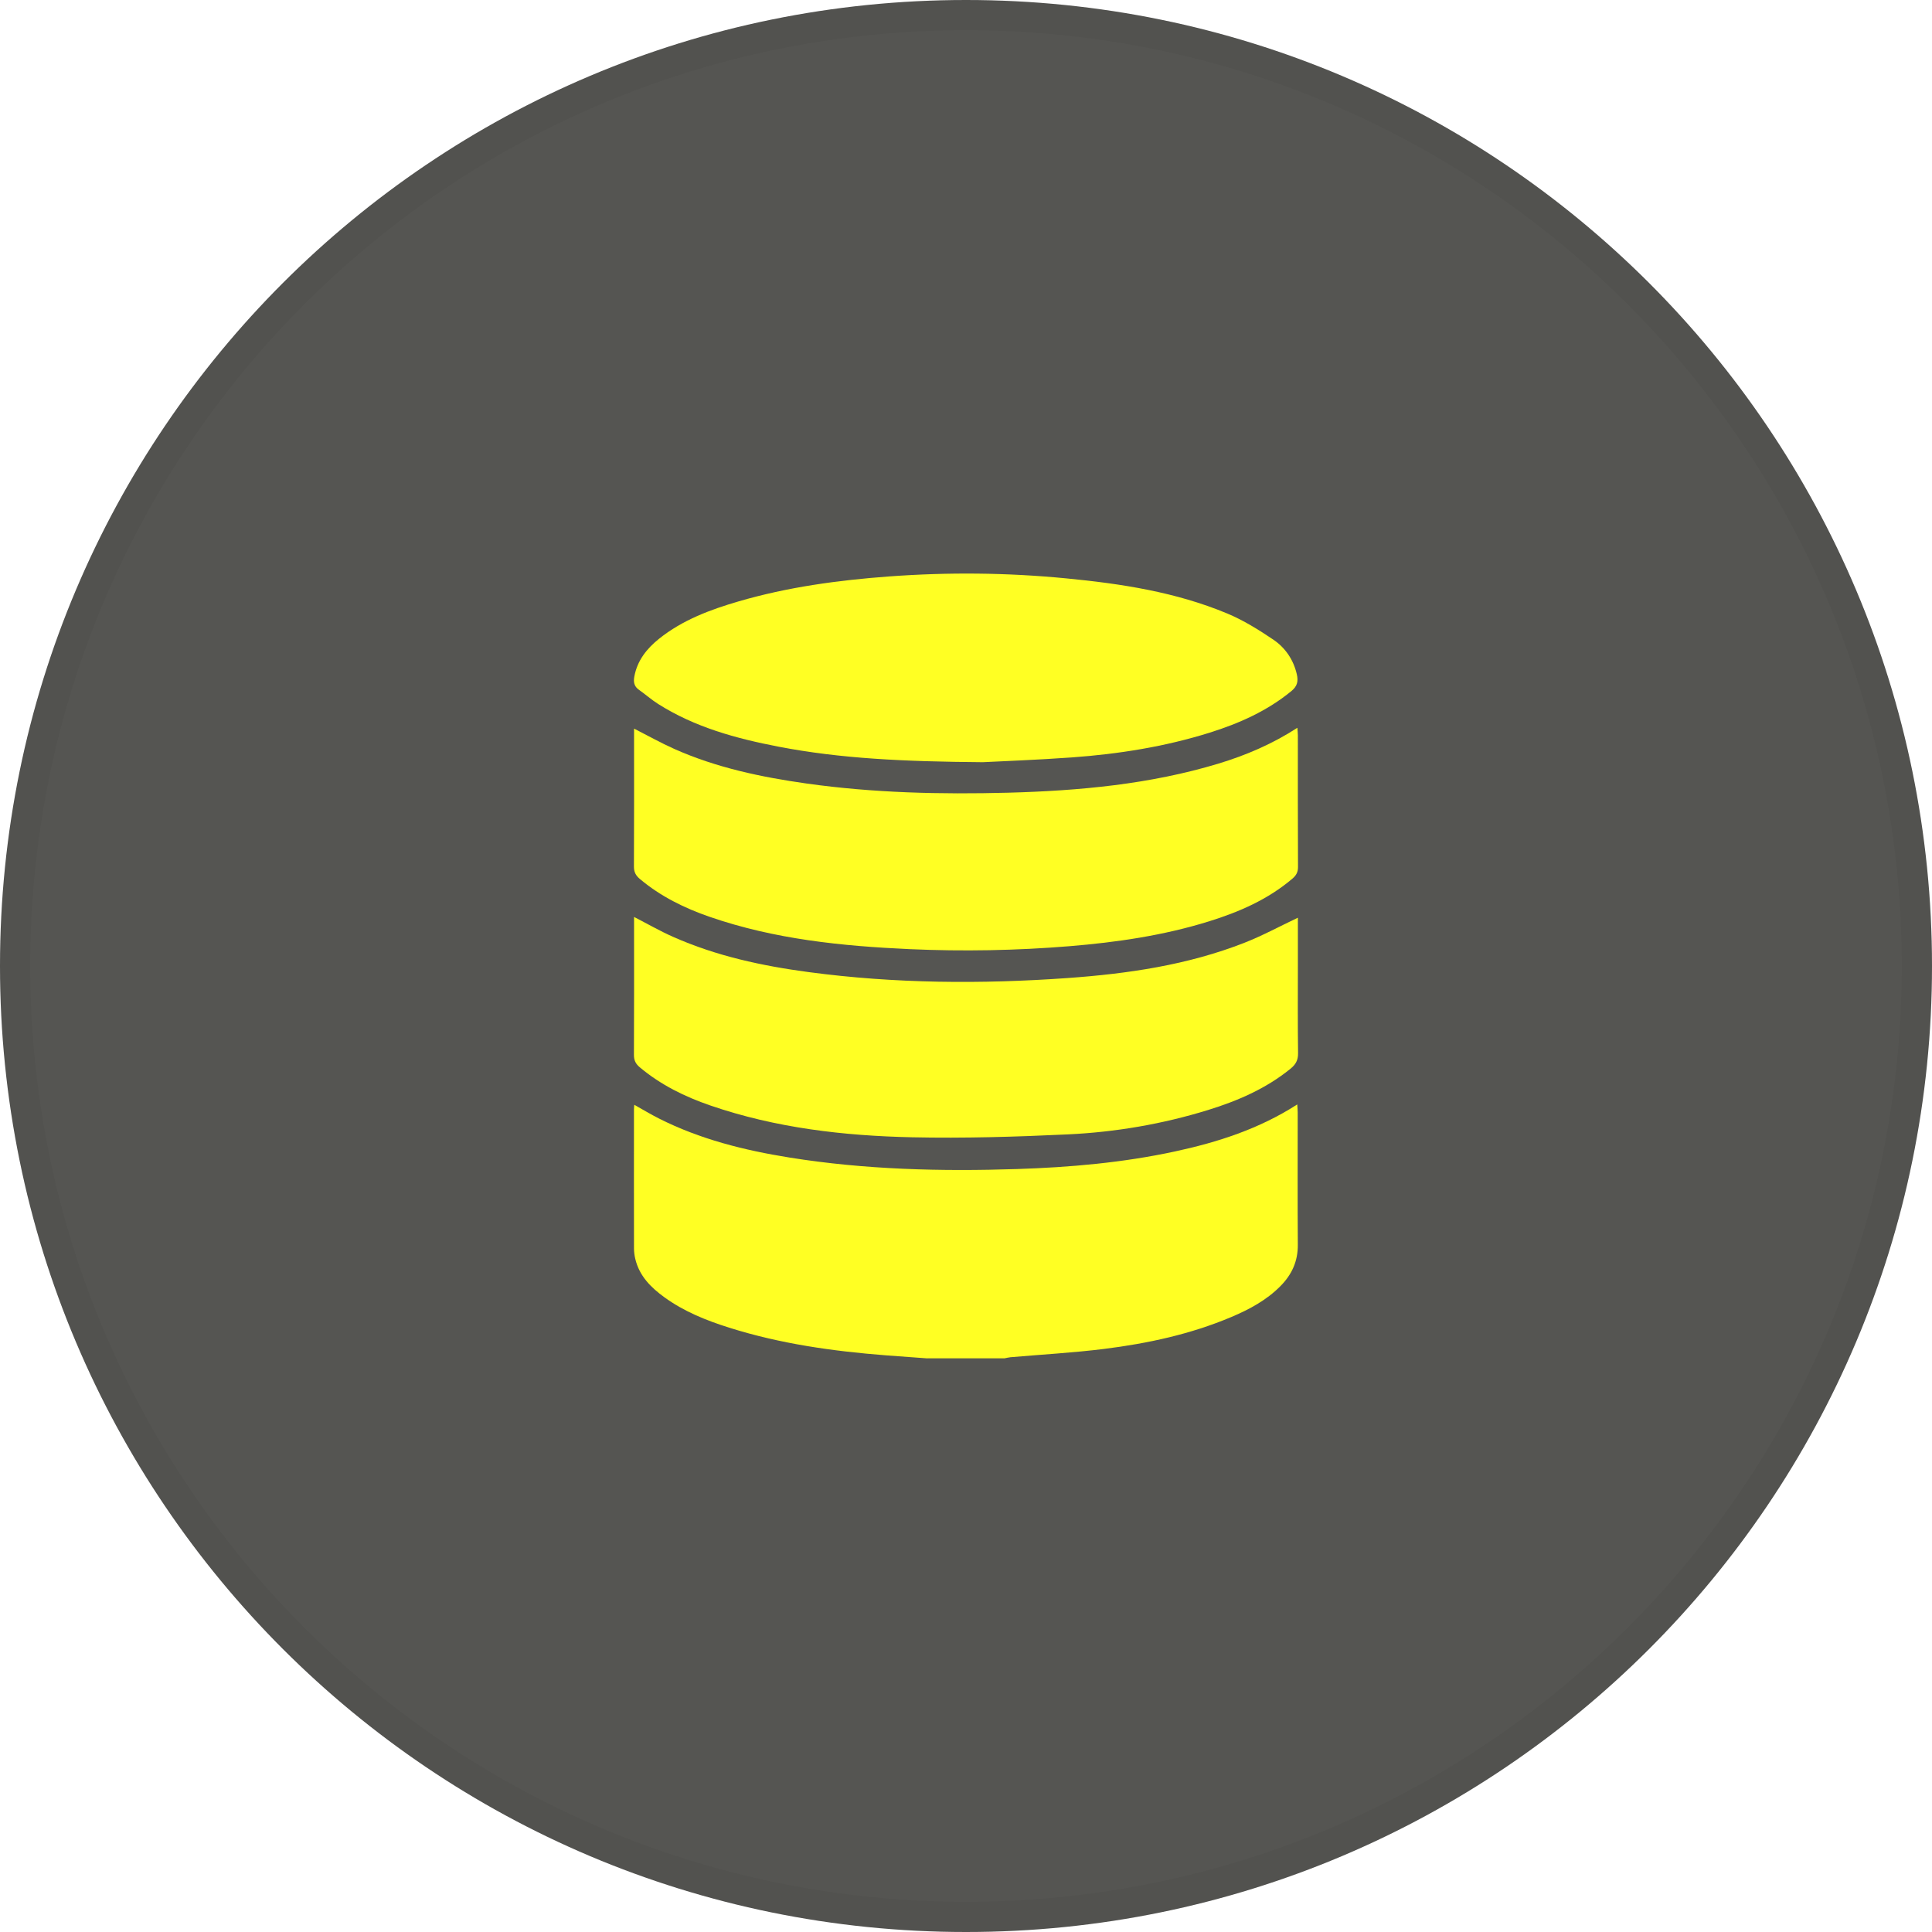
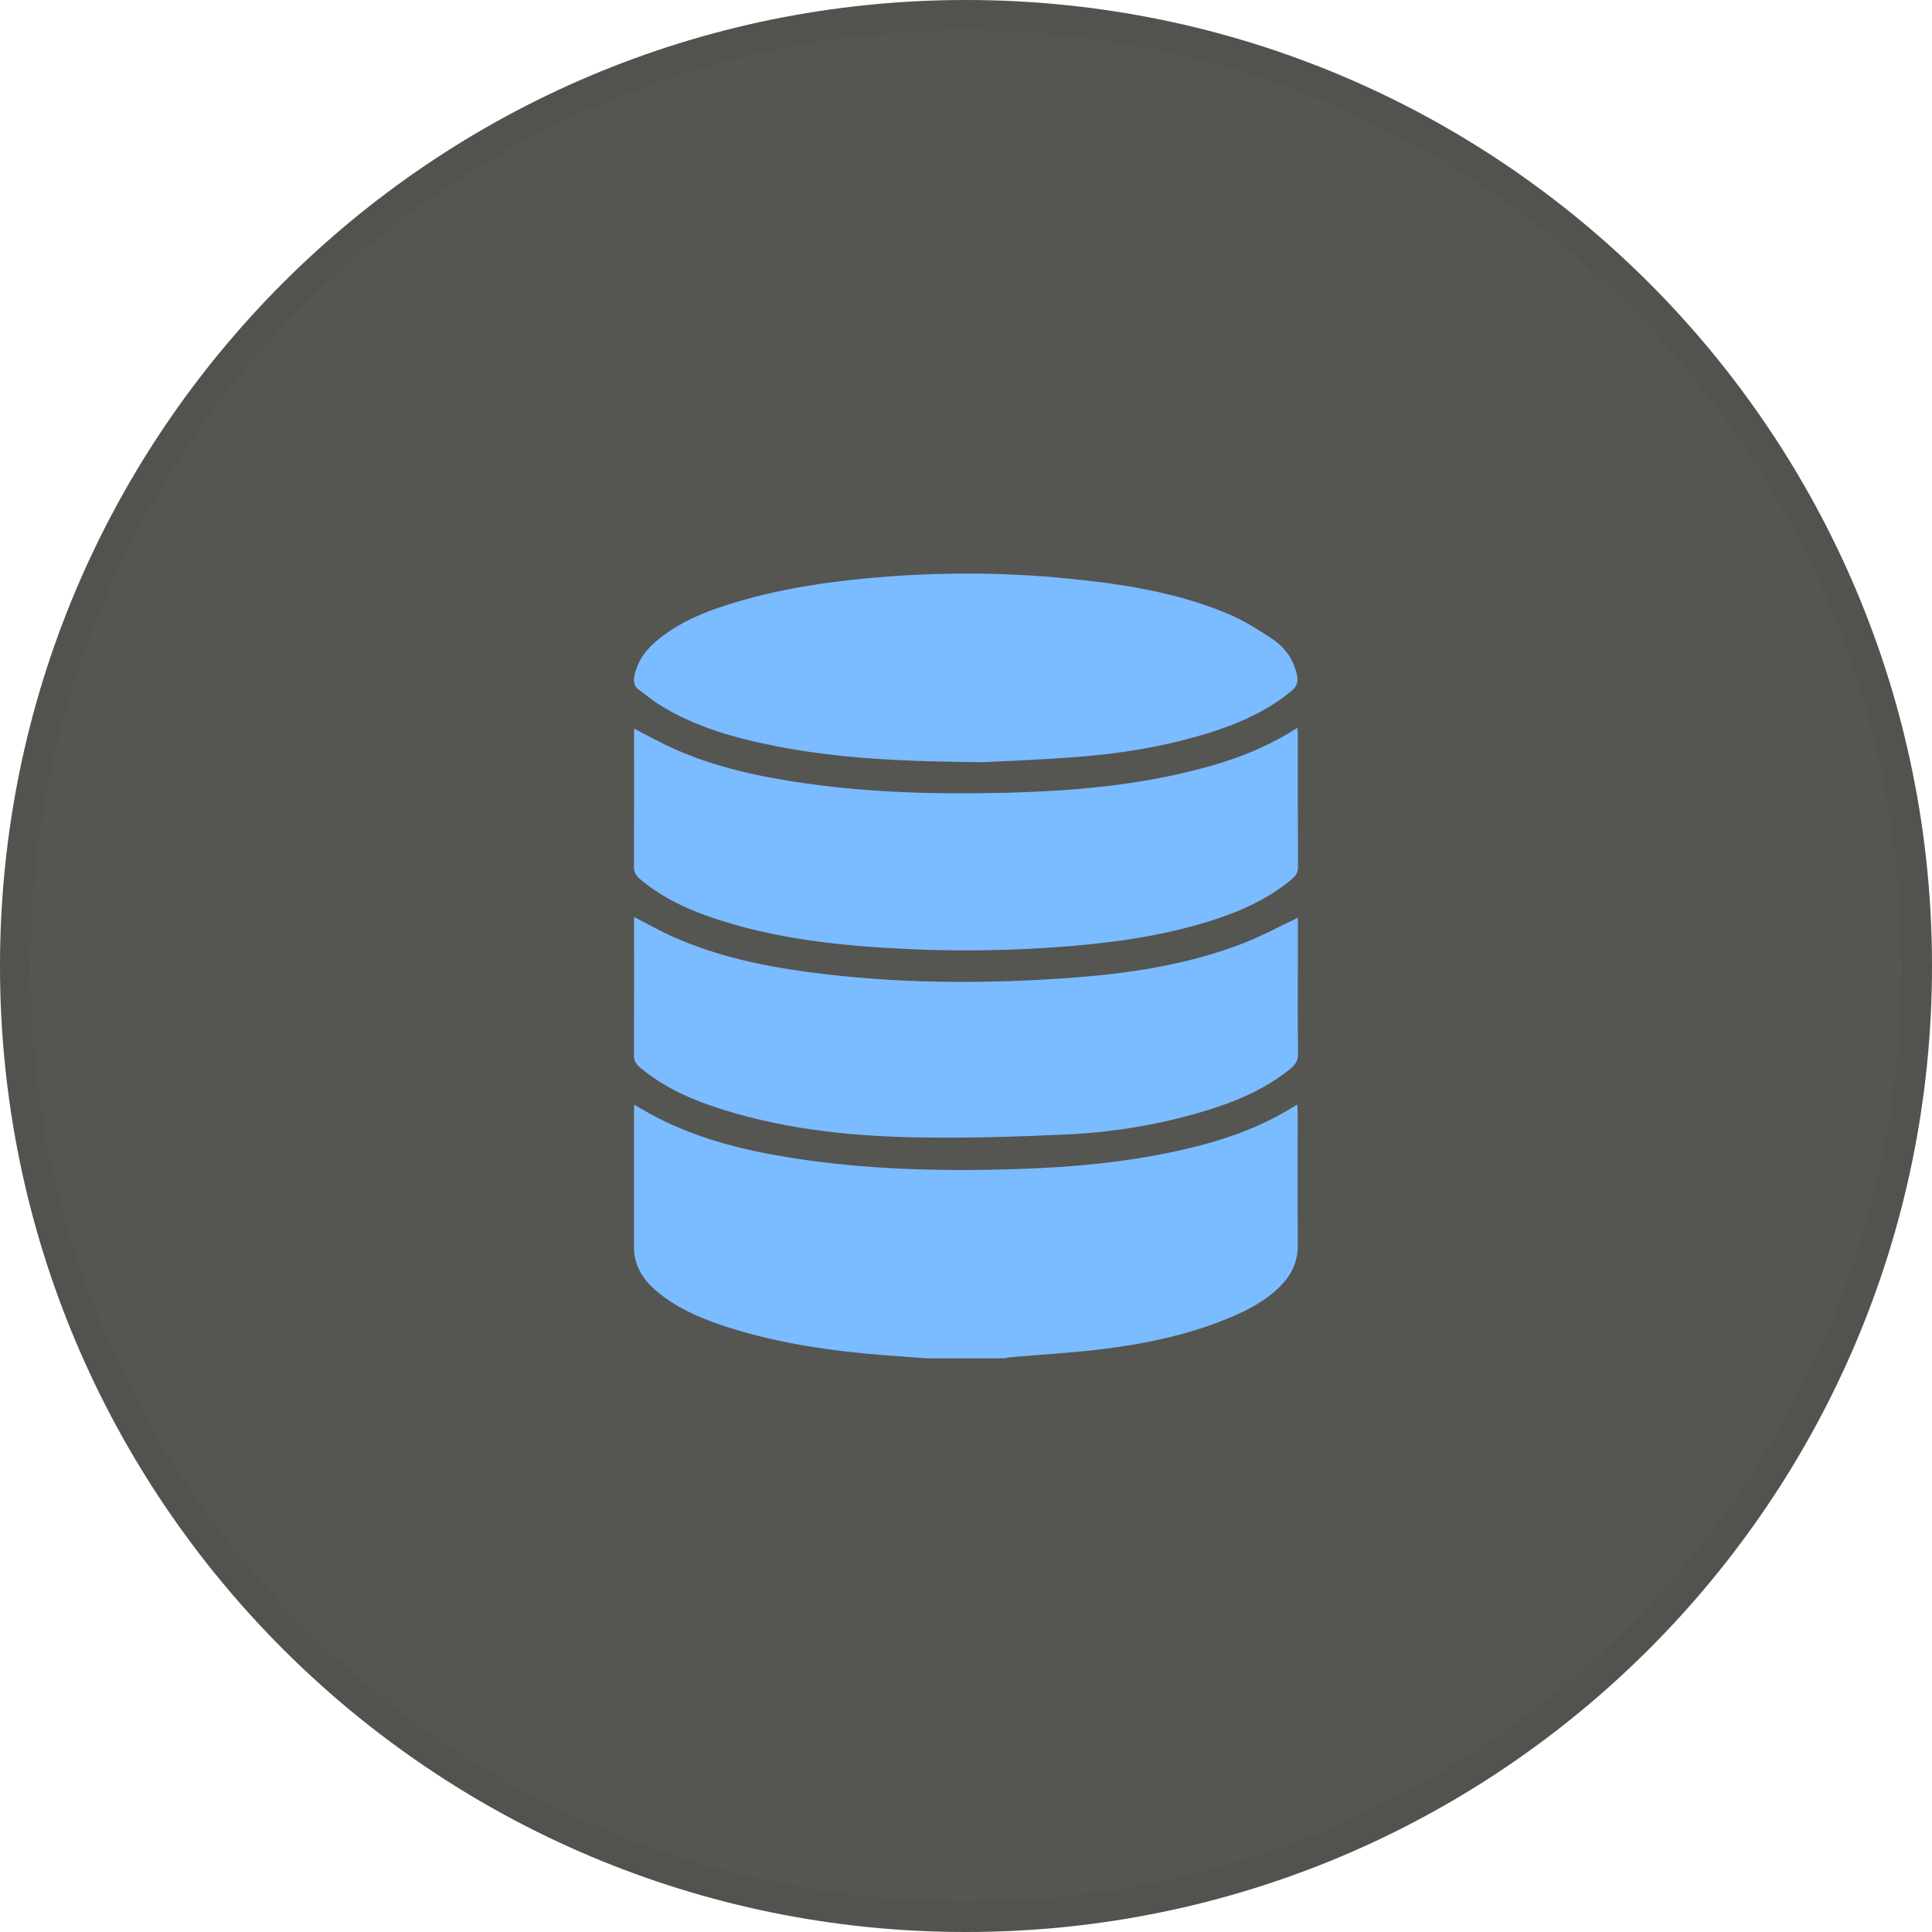
<svg xmlns="http://www.w3.org/2000/svg" width="64" height="64" viewBox="0 0 64 64" fill="none">
  <rect width="64" height="64" rx="32" fill="#555552" />
  <rect x="0.5" y="0.5" width="63" height="63" rx="31.5" stroke="black" stroke-opacity="0.04" />
-   <path d="M30.716 44.998C30.259 44.965 29.802 44.933 29.345 44.897C27.584 44.76 25.842 44.514 24.153 43.98C23.397 43.742 22.663 43.447 22.016 42.979C21.56 42.65 21.173 42.263 21.042 41.691C21.017 41.584 21.003 41.474 21.002 41.365C20.999 39.825 21 38.285 21.001 36.745C21.001 36.705 21.006 36.665 21.012 36.598C21.293 36.755 21.552 36.912 21.821 37.048C23.186 37.739 24.651 38.104 26.152 38.345C28.651 38.746 31.169 38.808 33.693 38.726C35.449 38.669 37.195 38.515 38.915 38.145C40.336 37.839 41.707 37.4 42.973 36.586C42.979 36.691 42.988 36.769 42.988 36.846C42.989 38.31 42.981 39.774 42.992 41.238C42.996 41.782 42.793 42.223 42.419 42.601C41.957 43.069 41.39 43.374 40.791 43.627C39.442 44.198 38.019 44.504 36.573 44.685C35.544 44.813 34.505 44.87 33.471 44.96C33.404 44.966 33.339 44.985 33.273 44.997H30.716L30.716 44.998Z" fill="#FFFF23" />
-   <path d="M21.004 24.136C21.465 24.371 21.892 24.611 22.338 24.81C23.733 25.431 25.213 25.742 26.717 25.955C28.933 26.267 31.165 26.318 33.398 26.259C35.752 26.195 38.09 25.982 40.358 25.297C41.272 25.02 42.144 24.649 42.977 24.109C42.983 24.212 42.993 24.283 42.993 24.354C42.994 25.809 42.99 27.265 42.998 28.72C42.999 28.893 42.936 29.001 42.813 29.106C42.001 29.797 41.046 30.212 40.04 30.524C38.538 30.99 36.991 31.216 35.426 31.344C33.665 31.488 31.904 31.52 30.14 31.442C27.889 31.34 25.657 31.114 23.511 30.372C22.67 30.081 21.88 29.693 21.194 29.115C21.061 29.003 20.999 28.887 21 28.706C21.008 27.268 21.004 25.829 21.004 24.391V24.136Z" fill="#FFFF23" />
-   <path d="M42.994 30.401C42.994 30.912 42.994 31.427 42.994 31.942C42.994 32.924 42.986 33.905 43 34.886C43.003 35.116 42.925 35.26 42.754 35.399C41.943 36.06 41.003 36.467 40.014 36.772C38.502 37.238 36.948 37.504 35.373 37.578C33.657 37.659 31.934 37.711 30.216 37.674C27.948 37.625 25.698 37.365 23.535 36.622C22.685 36.33 21.887 35.938 21.194 35.356C21.061 35.244 20.999 35.129 21 34.947C21.008 33.509 21.004 32.071 21.004 30.633V30.375C21.453 30.606 21.863 30.842 22.294 31.033C23.728 31.67 25.247 31.997 26.795 32.203C29.644 32.583 32.503 32.602 35.364 32.399C37.364 32.256 39.343 31.968 41.222 31.231C41.819 30.997 42.387 30.688 42.993 30.401L42.994 30.401Z" fill="#FFFF23" />
-   <path d="M32.573 25.249C29.927 25.228 27.844 25.13 25.788 24.734C24.387 24.464 23.019 24.092 21.799 23.318C21.578 23.178 21.38 23.001 21.165 22.85C21 22.735 20.98 22.585 21.014 22.406C21.113 21.877 21.426 21.485 21.833 21.159C22.611 20.537 23.527 20.196 24.469 19.921C26.093 19.447 27.76 19.221 29.445 19.096C31.404 18.951 33.361 18.969 35.315 19.159C37.14 19.335 38.95 19.612 40.654 20.323C41.19 20.547 41.694 20.86 42.176 21.186C42.576 21.456 42.847 21.851 42.959 22.337C43.011 22.565 42.977 22.729 42.782 22.89C41.981 23.55 41.053 23.962 40.074 24.27C38.589 24.735 37.06 24.978 35.512 25.09C34.349 25.174 33.182 25.216 32.572 25.248L32.573 25.249Z" fill="#FFFF23" />
+   <path d="M30.716 44.998C30.259 44.965 29.802 44.933 29.345 44.897C27.584 44.76 25.842 44.514 24.153 43.98C23.397 43.742 22.663 43.447 22.016 42.979C21.56 42.65 21.173 42.263 21.042 41.691C21.017 41.584 21.003 41.474 21.002 41.365C20.999 39.825 21 38.285 21.001 36.745C21.001 36.705 21.006 36.665 21.012 36.598C21.293 36.755 21.552 36.912 21.821 37.048C23.186 37.739 24.651 38.104 26.152 38.345C28.651 38.746 31.169 38.808 33.693 38.726C35.449 38.669 37.195 38.515 38.915 38.145C40.336 37.839 41.707 37.4 42.973 36.586C42.979 36.691 42.988 36.769 42.988 36.846C42.989 38.31 42.981 39.774 42.992 41.238C42.996 41.782 42.793 42.223 42.419 42.601C41.957 43.069 41.39 43.374 40.791 43.627C39.442 44.198 38.019 44.504 36.573 44.685C35.544 44.813 34.505 44.87 33.471 44.96C33.404 44.966 33.339 44.985 33.273 44.997H30.716L30.716 44.998Z" fill="#7BBBFF" />
+   <path d="M21.004 24.136C21.465 24.371 21.892 24.611 22.338 24.81C23.733 25.431 25.213 25.742 26.717 25.955C28.933 26.267 31.165 26.318 33.398 26.259C35.752 26.195 38.09 25.982 40.358 25.297C41.272 25.02 42.144 24.649 42.977 24.109C42.983 24.212 42.993 24.283 42.993 24.354C42.994 25.809 42.99 27.265 42.998 28.72C42.999 28.893 42.936 29.001 42.813 29.106C42.001 29.797 41.046 30.212 40.04 30.524C38.538 30.99 36.991 31.216 35.426 31.344C33.665 31.488 31.904 31.52 30.14 31.442C27.889 31.34 25.657 31.114 23.511 30.372C22.67 30.081 21.88 29.693 21.194 29.115C21.061 29.003 20.999 28.887 21 28.706C21.008 27.268 21.004 25.829 21.004 24.391V24.136Z" fill="#7BBBFF" />
+   <path d="M42.994 30.401C42.994 30.912 42.994 31.427 42.994 31.942C42.994 32.924 42.986 33.905 43 34.886C43.003 35.116 42.925 35.26 42.754 35.399C41.943 36.06 41.003 36.467 40.014 36.772C38.502 37.238 36.948 37.504 35.373 37.578C33.657 37.659 31.934 37.711 30.216 37.674C27.948 37.625 25.698 37.365 23.535 36.622C22.685 36.33 21.887 35.938 21.194 35.356C21.061 35.244 20.999 35.129 21 34.947C21.008 33.509 21.004 32.071 21.004 30.633V30.375C21.453 30.606 21.863 30.842 22.294 31.033C23.728 31.67 25.247 31.997 26.795 32.203C29.644 32.583 32.503 32.602 35.364 32.399C37.364 32.256 39.343 31.968 41.222 31.231C41.819 30.997 42.387 30.688 42.993 30.401L42.994 30.401Z" fill="#7BBBFF" />
+   <path d="M32.573 25.249C29.927 25.228 27.844 25.13 25.788 24.734C24.387 24.464 23.019 24.092 21.799 23.318C21.578 23.178 21.38 23.001 21.165 22.85C21 22.735 20.98 22.585 21.014 22.406C21.113 21.877 21.426 21.485 21.833 21.159C22.611 20.537 23.527 20.196 24.469 19.921C26.093 19.447 27.76 19.221 29.445 19.096C31.404 18.951 33.361 18.969 35.315 19.159C37.14 19.335 38.95 19.612 40.654 20.323C41.19 20.547 41.694 20.86 42.176 21.186C42.576 21.456 42.847 21.851 42.959 22.337C43.011 22.565 42.977 22.729 42.782 22.89C41.981 23.55 41.053 23.962 40.074 24.27C38.589 24.735 37.06 24.978 35.512 25.09C34.349 25.174 33.182 25.216 32.572 25.248L32.573 25.249Z" fill="#7BBBFF" />
</svg>
